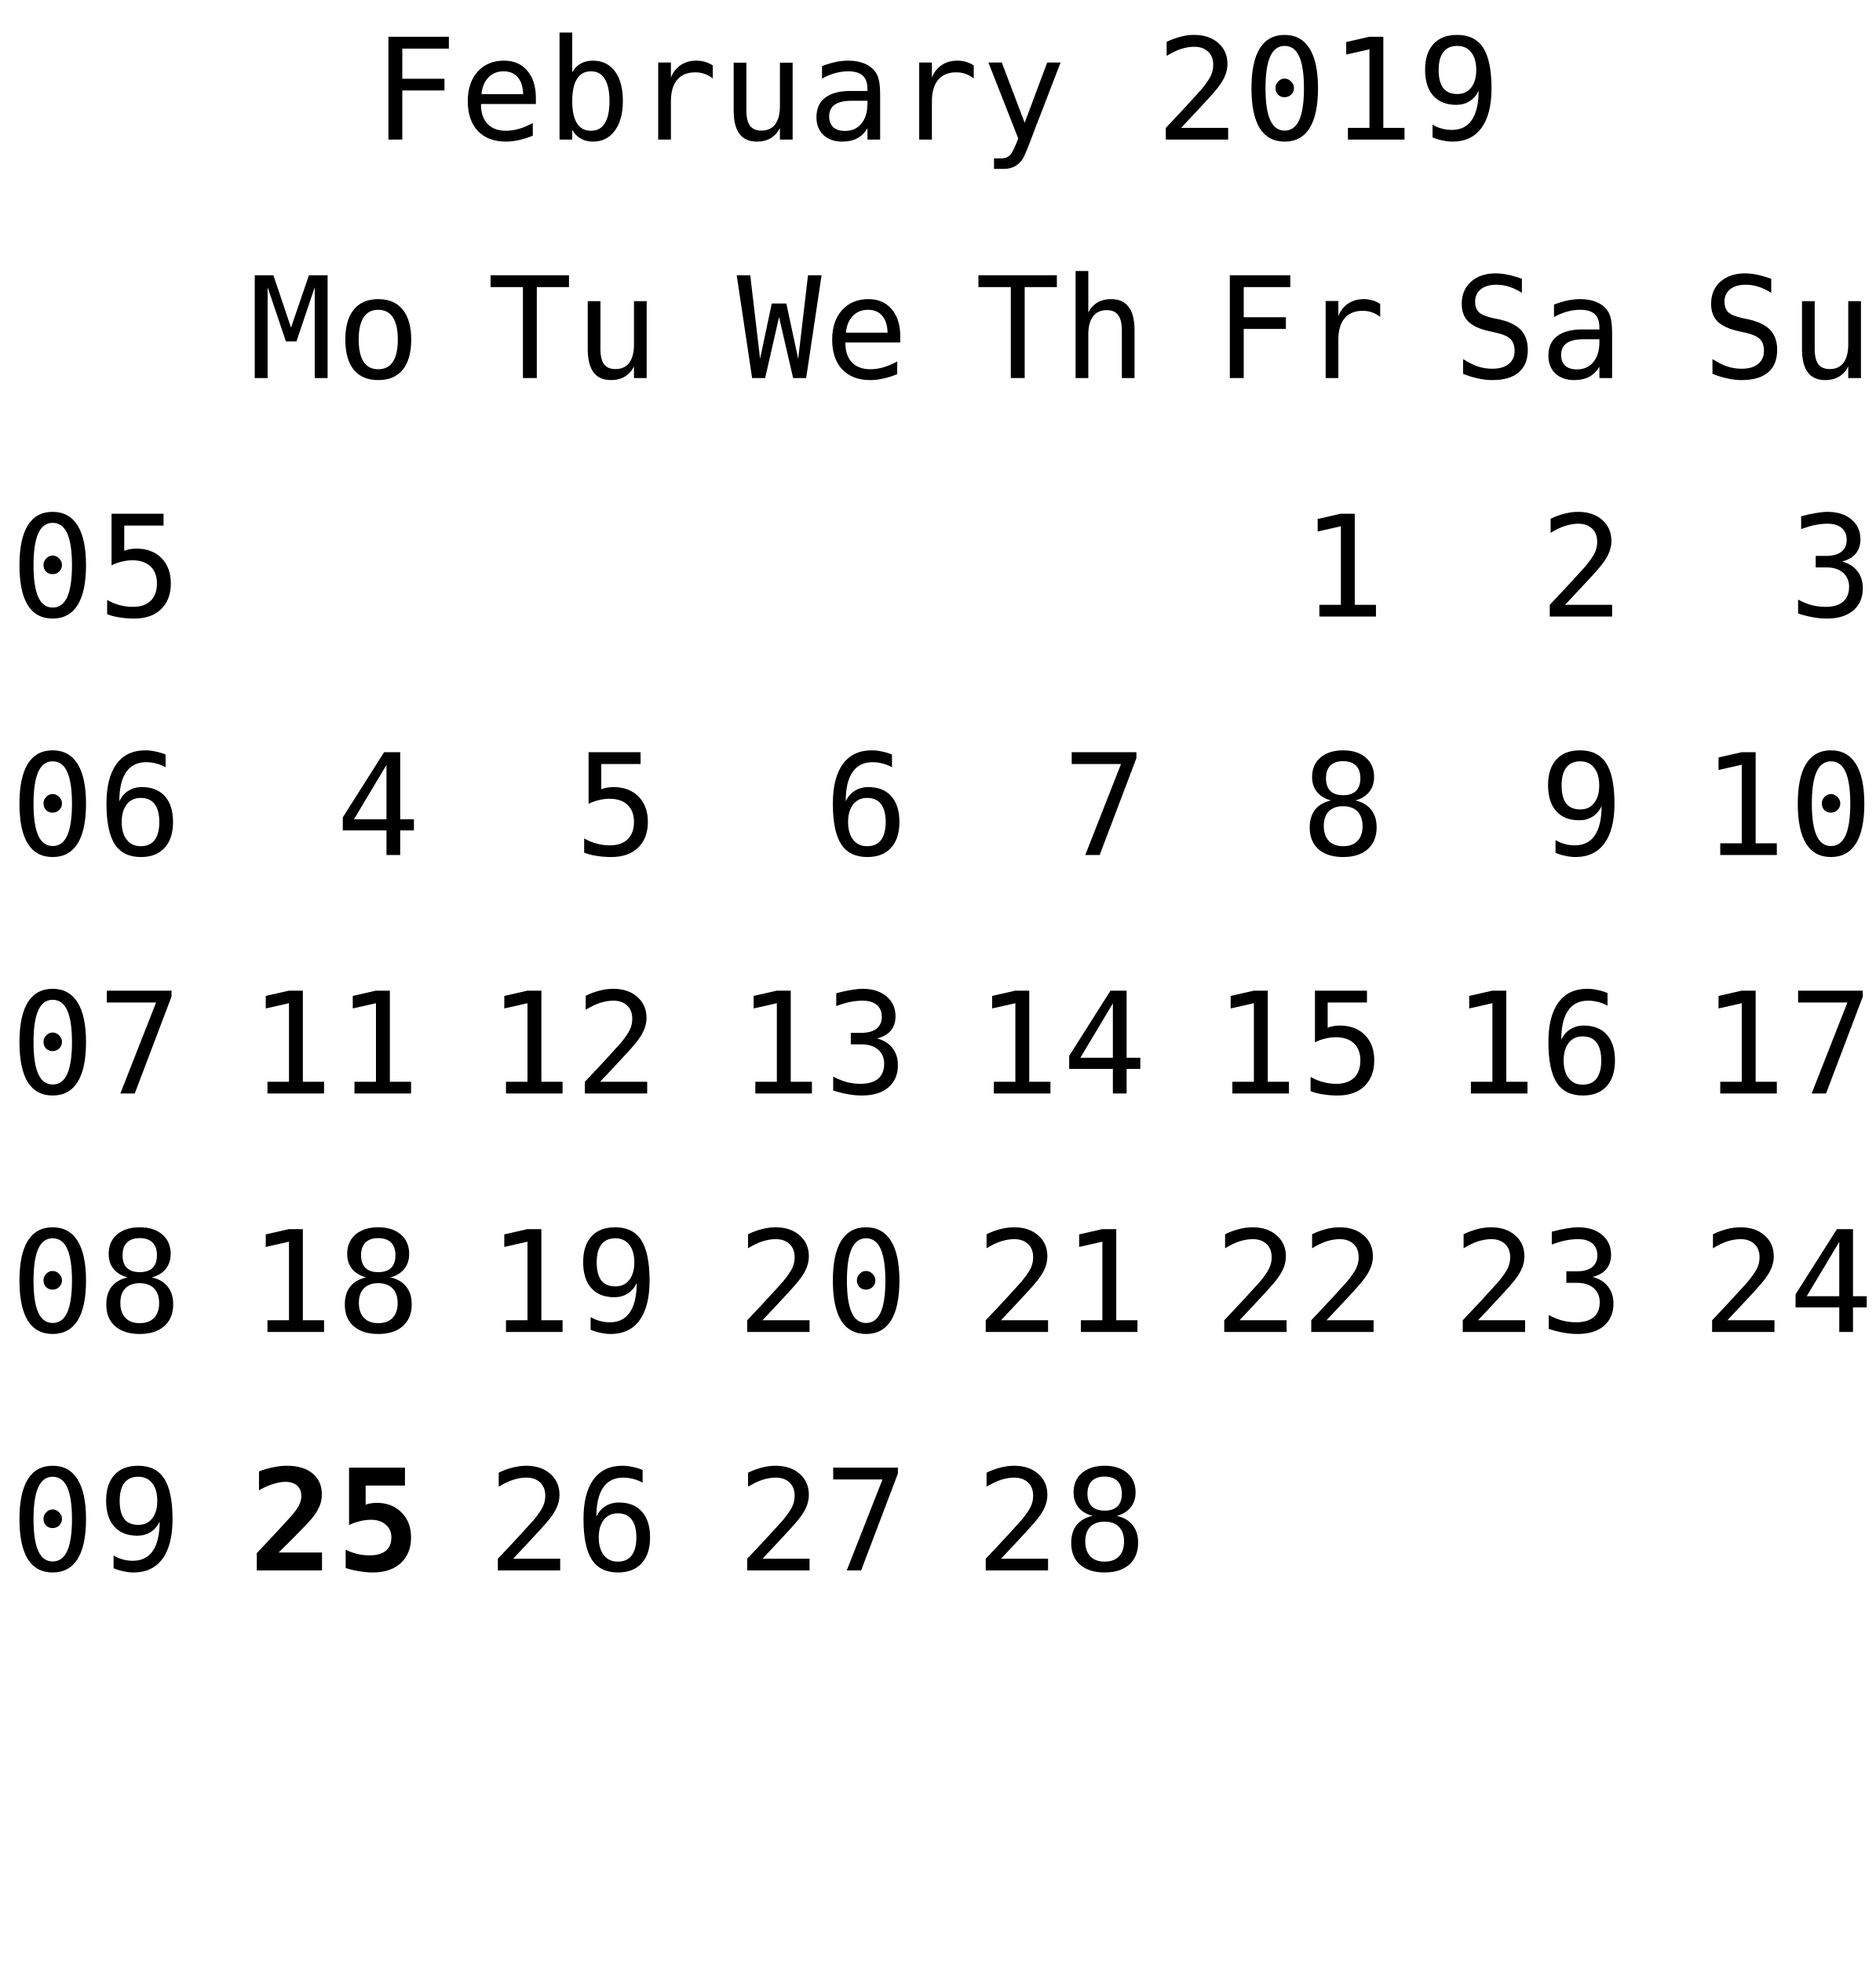
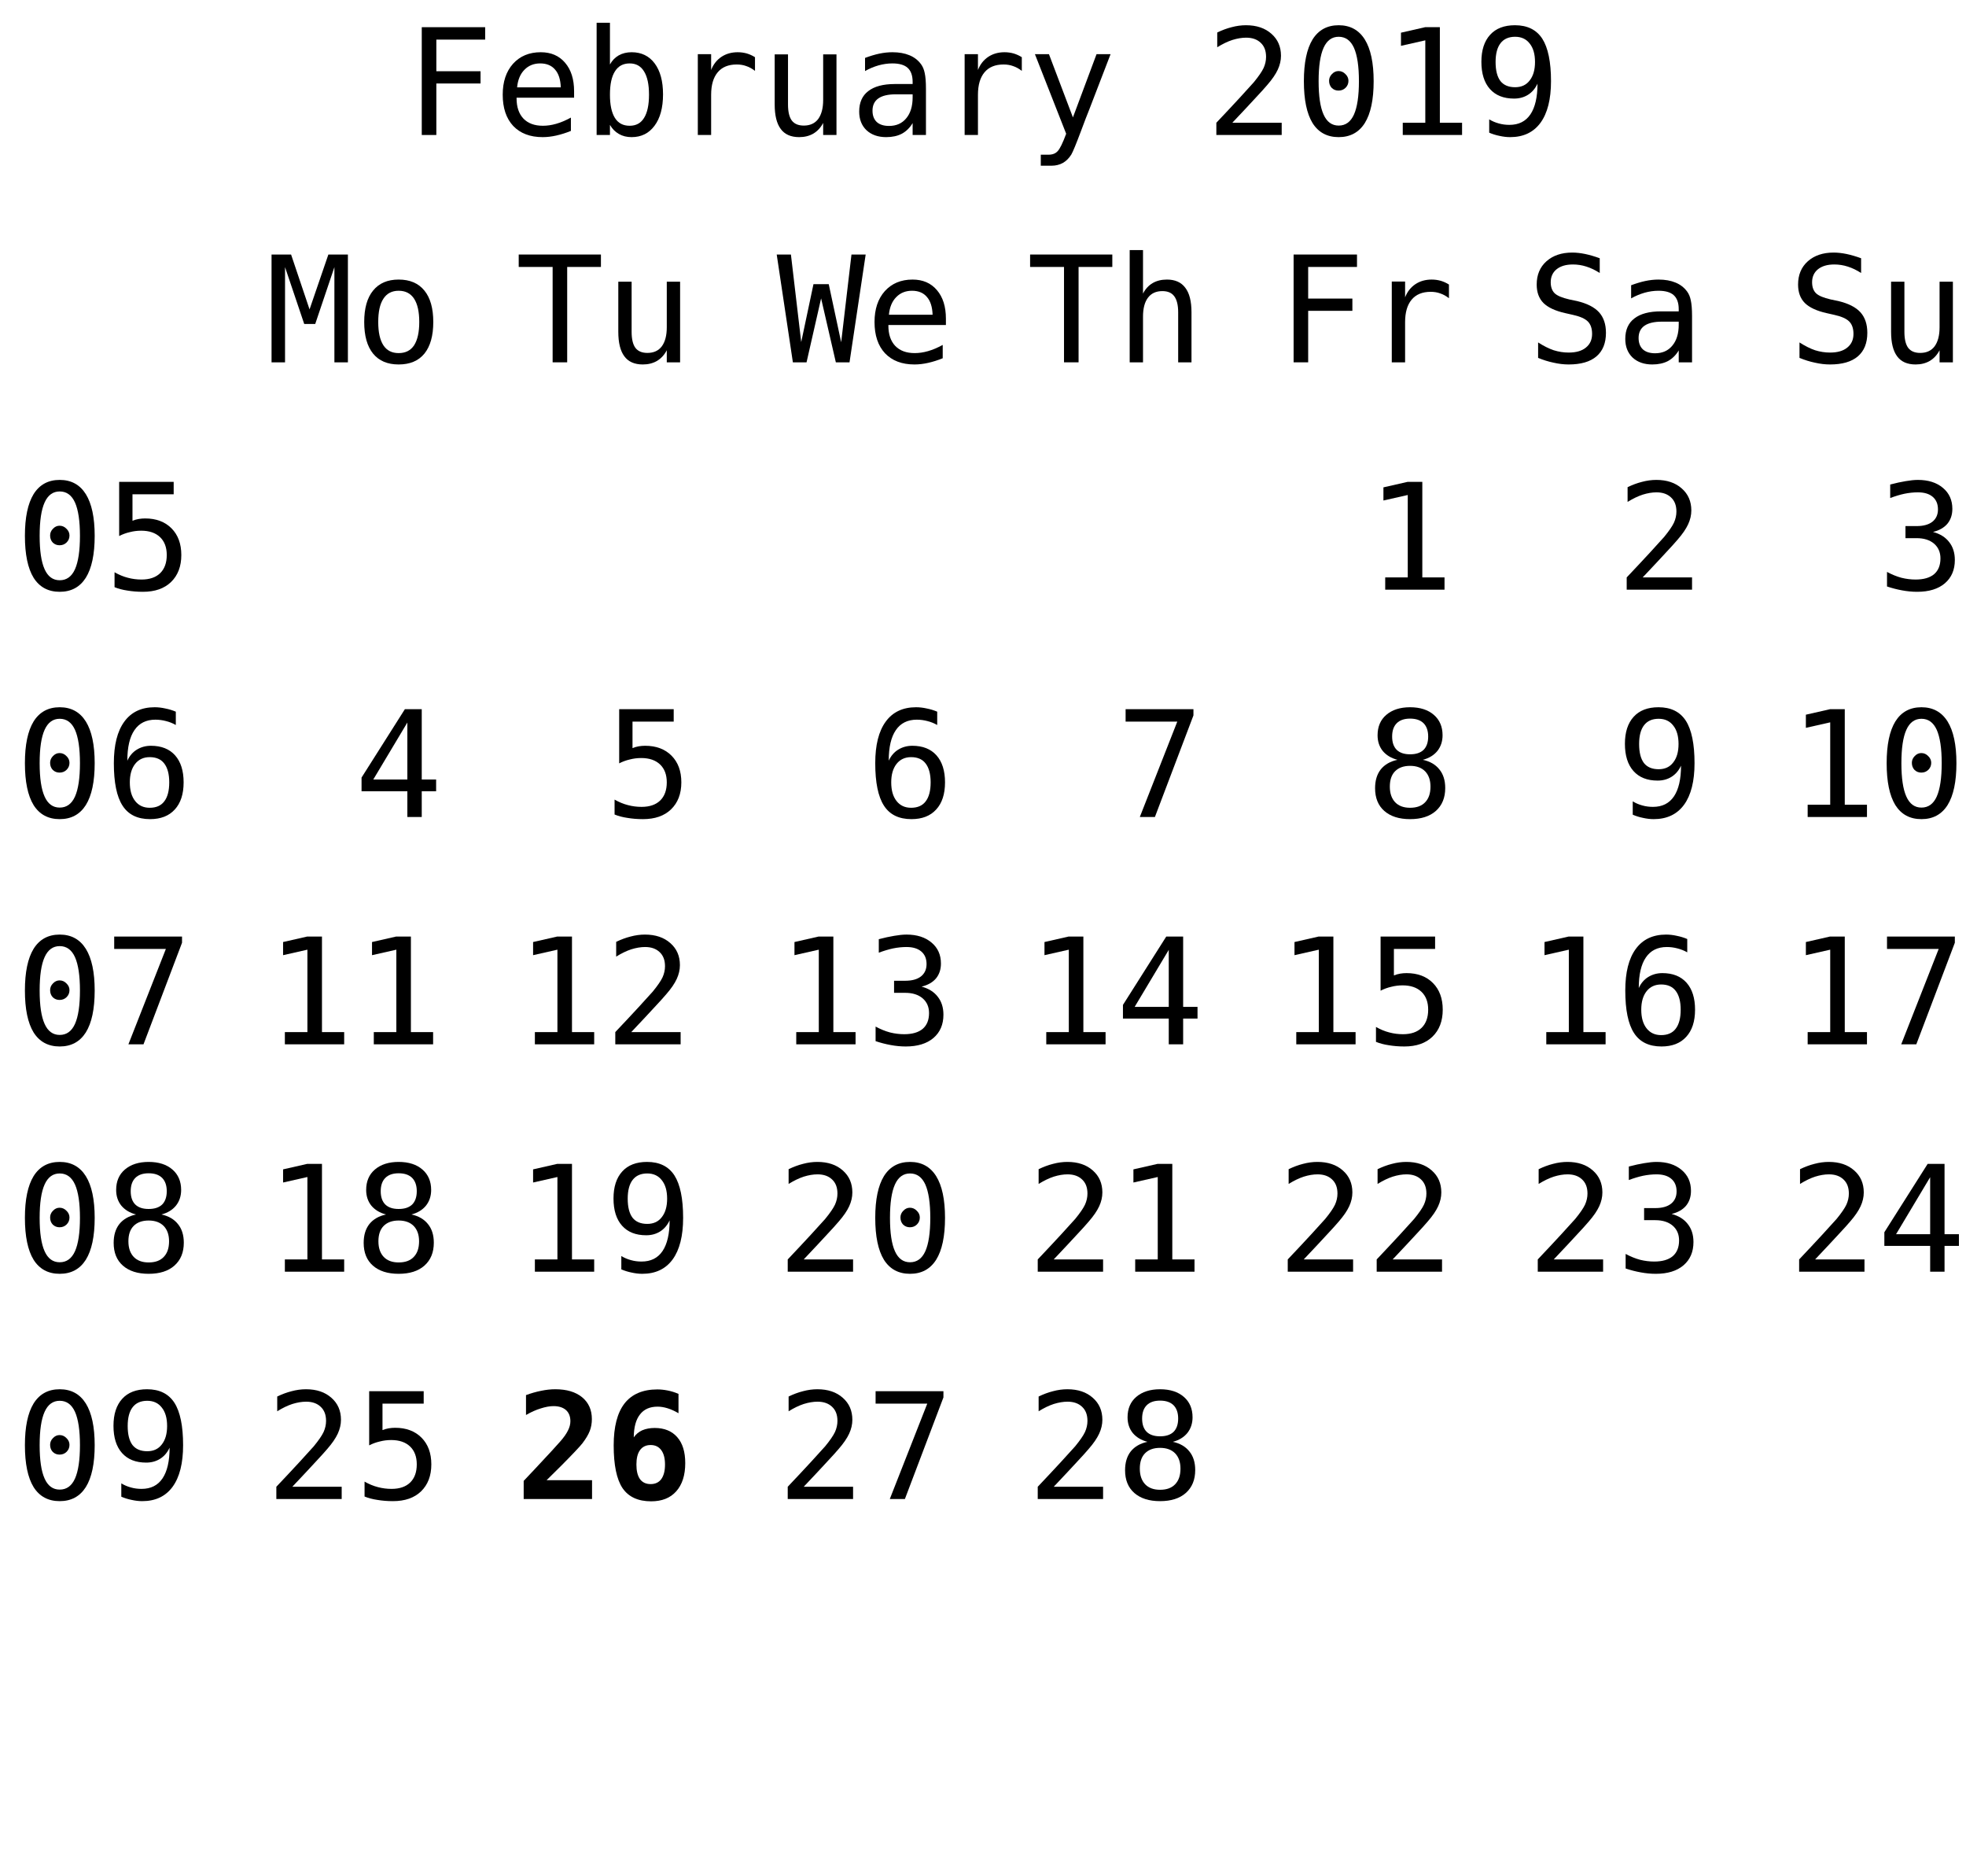
- <svg xmlns="http://www.w3.org/2000/svg" xmlns:xlink="http://www.w3.org/1999/xlink" width="173pt" height="181pt" viewBox="0 0 173 181" version="1.1">
+ <svg xmlns="http://www.w3.org/2000/svg" xmlns:xlink="http://www.w3.org/1999/xlink" width="173pt" height="165pt" viewBox="0 0 173 165" version="1.1">
  <defs>
    <g>
      <symbol overflow="visible" id="glyph0-0">
        <path style="stroke:none;" d="M 0.656 2.297 L 0.656 -9.172 L 7.156 -9.172 L 7.156 2.297 Z M 1.391 1.578 L 6.438 1.578 L 6.438 -8.438 L 1.391 -8.438 Z M 1.391 1.578 " />
      </symbol>
      <symbol overflow="visible" id="glyph0-1">
        <path style="stroke:none;" d="M 1.484 -9.484 L 7.062 -9.484 L 7.062 -8.391 L 2.766 -8.391 L 2.766 -5.609 L 6.656 -5.609 L 6.656 -4.531 L 2.766 -4.531 L 2.766 0 L 1.484 0 Z M 1.484 -9.484 " />
      </symbol>
      <symbol overflow="visible" id="glyph0-2">
        <path style="stroke:none;" d="M 7.062 -3.844 L 7.062 -3.281 L 2 -3.281 L 2 -3.234 C 2 -2.461 2.203 -1.863 2.609 -1.438 C 3.016 -1.02 3.582 -0.812 4.312 -0.812 C 4.688 -0.812 5.078 -0.867 5.484 -0.984 C 5.891 -1.098 6.32 -1.281 6.781 -1.531 L 6.781 -0.359 C 6.344 -0.18 5.914 -0.047 5.5 0.047 C 5.082 0.141 4.68 0.188 4.297 0.188 C 3.191 0.188 2.328 -0.141 1.703 -0.797 C 1.086 -1.461 0.781 -2.379 0.781 -3.547 C 0.781 -4.68 1.082 -5.586 1.688 -6.266 C 2.301 -6.941 3.113 -7.281 4.125 -7.281 C 5.031 -7.281 5.742 -6.973 6.266 -6.359 C 6.797 -5.742 7.062 -4.906 7.062 -3.844 Z M 5.891 -4.188 C 5.867 -4.875 5.703 -5.395 5.391 -5.75 C 5.086 -6.113 4.648 -6.297 4.078 -6.297 C 3.516 -6.297 3.051 -6.109 2.688 -5.734 C 2.32 -5.359 2.109 -4.844 2.047 -4.188 Z M 5.891 -4.188 " />
      </symbol>
      <symbol overflow="visible" id="glyph0-3">
        <path style="stroke:none;" d="M 5.828 -3.547 C 5.828 -4.453 5.68 -5.133 5.391 -5.594 C 5.109 -6.062 4.688 -6.297 4.125 -6.297 C 3.551 -6.297 3.117 -6.062 2.828 -5.594 C 2.535 -5.133 2.391 -4.453 2.391 -3.547 C 2.391 -2.648 2.535 -1.969 2.828 -1.5 C 3.117 -1.039 3.551 -0.812 4.125 -0.812 C 4.688 -0.812 5.109 -1.039 5.391 -1.5 C 5.68 -1.957 5.828 -2.641 5.828 -3.547 Z M 2.391 -6.203 C 2.578 -6.547 2.832 -6.812 3.156 -7 C 3.488 -7.188 3.867 -7.281 4.297 -7.281 C 5.16 -7.281 5.836 -6.953 6.328 -6.297 C 6.816 -5.641 7.062 -4.734 7.062 -3.578 C 7.062 -2.398 6.812 -1.477 6.312 -0.812 C 5.82 -0.145 5.148 0.188 4.297 0.188 C 3.867 0.188 3.492 0.094 3.172 -0.094 C 2.848 -0.281 2.586 -0.547 2.391 -0.891 L 2.391 0 L 1.219 0 L 1.219 -9.875 L 2.391 -9.875 Z M 2.391 -6.203 " />
      </symbol>
      <symbol overflow="visible" id="glyph0-4">
        <path style="stroke:none;" d="M 7.328 -5.641 C 7.078 -5.836 6.82 -5.977 6.562 -6.062 C 6.312 -6.156 6.031 -6.203 5.719 -6.203 C 4.988 -6.203 4.43 -5.973 4.047 -5.516 C 3.66 -5.055 3.469 -4.395 3.469 -3.531 L 3.469 0 L 2.297 0 L 2.297 -7.109 L 3.469 -7.109 L 3.469 -5.719 C 3.664 -6.219 3.969 -6.602 4.375 -6.875 C 4.781 -7.145 5.258 -7.281 5.812 -7.281 C 6.094 -7.281 6.359 -7.242 6.609 -7.172 C 6.859 -7.098 7.098 -6.988 7.328 -6.844 Z M 7.328 -5.641 " />
      </symbol>
      <symbol overflow="visible" id="glyph0-5">
        <path style="stroke:none;" d="M 1.234 -2.688 L 1.234 -7.094 L 2.406 -7.094 L 2.406 -2.688 C 2.406 -2.051 2.516 -1.582 2.734 -1.281 C 2.961 -0.977 3.316 -0.828 3.797 -0.828 C 4.348 -0.828 4.77 -1.02 5.062 -1.406 C 5.352 -1.801 5.5 -2.359 5.5 -3.078 L 5.5 -7.094 L 6.672 -7.094 L 6.672 0 L 5.5 0 L 5.5 -1.062 C 5.289 -0.656 5.004 -0.344 4.641 -0.125 C 4.285 0.082 3.867 0.188 3.391 0.188 C 2.66 0.188 2.117 -0.051 1.766 -0.531 C 1.41 -1.008 1.234 -1.727 1.234 -2.688 Z M 1.234 -2.688 " />
      </symbol>
      <symbol overflow="visible" id="glyph0-6">
        <path style="stroke:none;" d="M 4.453 -3.578 L 4.062 -3.578 C 3.383 -3.578 2.875 -3.457 2.531 -3.219 C 2.188 -2.977 2.016 -2.617 2.016 -2.141 C 2.016 -1.711 2.141 -1.379 2.391 -1.141 C 2.648 -0.91 3.008 -0.797 3.469 -0.797 C 4.113 -0.797 4.617 -1.02 4.984 -1.469 C 5.359 -1.914 5.547 -2.531 5.547 -3.312 L 5.547 -3.578 Z M 6.719 -4.062 L 6.719 0 L 5.547 0 L 5.547 -1.047 C 5.297 -0.629 4.977 -0.316 4.594 -0.109 C 4.219 0.086 3.758 0.188 3.219 0.188 C 2.5 0.188 1.922 -0.016 1.484 -0.422 C 1.055 -0.836 0.844 -1.383 0.844 -2.062 C 0.844 -2.852 1.109 -3.453 1.641 -3.859 C 2.172 -4.273 2.953 -4.484 3.984 -4.484 L 5.547 -4.484 L 5.547 -4.672 C 5.547 -5.234 5.398 -5.645 5.109 -5.906 C 4.828 -6.164 4.379 -6.297 3.766 -6.297 C 3.359 -6.297 2.953 -6.238 2.547 -6.125 C 2.141 -6.008 1.742 -5.844 1.359 -5.625 L 1.359 -6.781 C 1.797 -6.945 2.211 -7.07 2.609 -7.156 C 3.004 -7.238 3.391 -7.281 3.766 -7.281 C 4.348 -7.281 4.848 -7.191 5.266 -7.016 C 5.68 -6.848 6.02 -6.586 6.281 -6.234 C 6.438 -6.023 6.547 -5.766 6.609 -5.453 C 6.68 -5.141 6.719 -4.676 6.719 -4.062 Z M 6.719 -4.062 " />
      </symbol>
      <symbol overflow="visible" id="glyph0-7">
        <path style="stroke:none;" d="M 5.453 -2.281 C 5.254 -1.789 5.004 -1.141 4.703 -0.328 C 4.285 0.785 4.004 1.469 3.859 1.719 C 3.66 2.039 3.414 2.285 3.125 2.453 C 2.832 2.617 2.492 2.703 2.109 2.703 L 1.172 2.703 L 1.172 1.734 L 1.859 1.734 C 2.203 1.734 2.469 1.629 2.656 1.422 C 2.852 1.223 3.102 0.711 3.406 -0.109 L 0.656 -7.109 L 1.891 -7.109 L 4 -1.547 L 6.078 -7.109 L 7.312 -7.109 Z M 5.453 -2.281 " />
      </symbol>
      <symbol overflow="visible" id="glyph0-8">
        <path style="stroke:none;" d="" />
      </symbol>
      <symbol overflow="visible" id="glyph0-9">
        <path style="stroke:none;" d="M 2.375 -1.078 L 6.719 -1.078 L 6.719 0 L 0.969 0 L 0.969 -1.078 C 1.758 -1.91 2.445 -2.645 3.031 -3.281 C 3.625 -3.926 4.035 -4.379 4.266 -4.641 C 4.691 -5.16 4.977 -5.578 5.125 -5.891 C 5.27 -6.211 5.344 -6.539 5.344 -6.875 C 5.344 -7.406 5.188 -7.816 4.875 -8.109 C 4.562 -8.41 4.133 -8.562 3.594 -8.562 C 3.207 -8.562 2.801 -8.492 2.375 -8.359 C 1.957 -8.223 1.516 -8.008 1.047 -7.719 L 1.047 -9.016 C 1.473 -9.223 1.895 -9.379 2.312 -9.484 C 2.738 -9.598 3.16 -9.656 3.578 -9.656 C 4.504 -9.656 5.25 -9.406 5.812 -8.906 C 6.375 -8.414 6.656 -7.77 6.656 -6.969 C 6.656 -6.562 6.562 -6.156 6.375 -5.75 C 6.188 -5.344 5.879 -4.895 5.453 -4.406 C 5.223 -4.133 4.879 -3.754 4.422 -3.266 C 3.973 -2.773 3.289 -2.047 2.375 -1.078 Z M 2.375 -1.078 " />
      </symbol>
      <symbol overflow="visible" id="glyph0-10">
        <path style="stroke:none;" d="M 3.062 -4.766 C 3.062 -4.992 3.145 -5.191 3.312 -5.359 C 3.477 -5.535 3.672 -5.625 3.891 -5.625 C 4.129 -5.625 4.332 -5.535 4.5 -5.359 C 4.676 -5.191 4.766 -4.992 4.766 -4.766 C 4.766 -4.523 4.68 -4.32 4.516 -4.156 C 4.348 -3.988 4.141 -3.906 3.891 -3.906 C 3.66 -3.906 3.461 -3.984 3.297 -4.141 C 3.141 -4.305 3.062 -4.516 3.062 -4.766 Z M 3.906 -8.641 C 3.312 -8.641 2.867 -8.316 2.578 -7.672 C 2.285 -7.023 2.141 -6.047 2.141 -4.734 C 2.141 -3.422 2.285 -2.441 2.578 -1.797 C 2.867 -1.148 3.312 -0.828 3.906 -0.828 C 4.508 -0.828 4.957 -1.148 5.25 -1.797 C 5.539 -2.441 5.688 -3.422 5.688 -4.734 C 5.688 -6.047 5.539 -7.023 5.25 -7.672 C 4.957 -8.316 4.508 -8.641 3.906 -8.641 Z M 3.906 -9.656 C 4.914 -9.656 5.68 -9.238 6.203 -8.406 C 6.723 -7.57 6.984 -6.348 6.984 -4.734 C 6.984 -3.109 6.723 -1.879 6.203 -1.047 C 5.68 -0.223 4.914 0.188 3.906 0.188 C 2.895 0.188 2.129 -0.223 1.609 -1.047 C 1.098 -1.879 0.844 -3.109 0.844 -4.734 C 0.844 -6.348 1.098 -7.57 1.609 -8.406 C 2.129 -9.238 2.895 -9.656 3.906 -9.656 Z M 3.906 -9.656 " />
      </symbol>
      <symbol overflow="visible" id="glyph0-11">
        <path style="stroke:none;" d="M 1.719 -1.078 L 3.703 -1.078 L 3.703 -8.328 L 1.562 -7.844 L 1.562 -9 L 3.688 -9.484 L 4.984 -9.484 L 4.984 -1.078 L 6.938 -1.078 L 6.938 0 L 1.719 0 Z M 1.719 -1.078 " />
      </symbol>
      <symbol overflow="visible" id="glyph0-12">
        <path style="stroke:none;" d="M 3.781 -4.203 C 4.332 -4.203 4.758 -4.398 5.062 -4.797 C 5.375 -5.191 5.531 -5.734 5.531 -6.422 C 5.531 -7.117 5.375 -7.66 5.062 -8.047 C 4.758 -8.441 4.332 -8.641 3.781 -8.641 C 3.219 -8.641 2.789 -8.453 2.5 -8.078 C 2.207 -7.703 2.062 -7.148 2.062 -6.422 C 2.062 -5.68 2.203 -5.125 2.484 -4.75 C 2.773 -4.383 3.207 -4.203 3.781 -4.203 Z M 1.5 -0.203 L 1.5 -1.375 C 1.758 -1.219 2.039 -1.098 2.344 -1.016 C 2.645 -0.93 2.957 -0.891 3.281 -0.891 C 4.094 -0.891 4.707 -1.195 5.125 -1.812 C 5.539 -2.426 5.75 -3.328 5.75 -4.516 C 5.551 -4.086 5.27 -3.758 4.906 -3.531 C 4.551 -3.312 4.145 -3.203 3.688 -3.203 C 2.77 -3.203 2.062 -3.484 1.562 -4.047 C 1.062 -4.609 0.812 -5.406 0.812 -6.438 C 0.812 -7.457 1.066 -8.25 1.578 -8.812 C 2.086 -9.375 2.816 -9.656 3.766 -9.656 C 4.859 -9.656 5.66 -9.258 6.172 -8.469 C 6.68 -7.676 6.938 -6.43 6.938 -4.734 C 6.938 -3.141 6.629 -1.922 6.016 -1.078 C 5.398 -0.234 4.508 0.188 3.344 0.188 C 3.031 0.188 2.719 0.148 2.406 0.078 C 2.094 0.016 1.789 -0.078 1.5 -0.203 Z M 1.5 -0.203 " />
      </symbol>
      <symbol overflow="visible" id="glyph0-13">
        <path style="stroke:none;" d="M 1.312 -9.484 L 6.109 -9.484 L 6.109 -8.391 L 2.484 -8.391 L 2.484 -6.062 C 2.66 -6.133 2.844 -6.188 3.031 -6.219 C 3.219 -6.25 3.406 -6.266 3.594 -6.266 C 4.57 -6.266 5.348 -5.973 5.922 -5.391 C 6.492 -4.816 6.781 -4.035 6.781 -3.047 C 6.781 -2.047 6.477 -1.254 5.875 -0.672 C 5.281 -0.098 4.457 0.188 3.406 0.188 C 2.906 0.188 2.445 0.148 2.031 0.078 C 1.613 0.016 1.238 -0.082 0.906 -0.219 L 0.906 -1.531 C 1.289 -1.312 1.68 -1.148 2.078 -1.047 C 2.473 -0.941 2.875 -0.891 3.281 -0.891 C 3.988 -0.891 4.535 -1.078 4.922 -1.453 C 5.305 -1.828 5.5 -2.359 5.5 -3.047 C 5.5 -3.723 5.301 -4.25 4.906 -4.625 C 4.508 -5 3.957 -5.188 3.25 -5.188 C 2.906 -5.188 2.57 -5.145 2.25 -5.062 C 1.926 -4.988 1.613 -4.875 1.312 -4.719 Z M 1.312 -9.484 " />
      </symbol>
      <symbol overflow="visible" id="glyph0-14">
        <path style="stroke:none;" d="M 6.422 -9.156 L 6.422 -7.859 C 6.035 -8.109 5.645 -8.297 5.25 -8.422 C 4.863 -8.547 4.469 -8.609 4.062 -8.609 C 3.457 -8.609 2.977 -8.469 2.625 -8.188 C 2.281 -7.906 2.109 -7.523 2.109 -7.047 C 2.109 -6.629 2.223 -6.305 2.453 -6.078 C 2.68 -5.859 3.113 -5.676 3.75 -5.531 L 4.422 -5.391 C 5.305 -5.18 5.953 -4.852 6.359 -4.406 C 6.766 -3.957 6.969 -3.352 6.969 -2.594 C 6.969 -1.688 6.688 -0.992 6.125 -0.516 C 5.57 -0.047 4.758 0.188 3.688 0.188 C 3.25 0.188 2.805 0.133 2.359 0.031 C 1.91 -0.062 1.457 -0.203 1 -0.391 L 1 -1.75 C 1.488 -1.438 1.945 -1.207 2.375 -1.062 C 2.812 -0.926 3.25 -0.859 3.688 -0.859 C 4.344 -0.859 4.848 -1.004 5.203 -1.297 C 5.566 -1.586 5.75 -1.988 5.75 -2.5 C 5.75 -2.977 5.625 -3.344 5.375 -3.594 C 5.125 -3.844 4.691 -4.035 4.078 -4.172 L 3.391 -4.328 C 2.516 -4.523 1.875 -4.82 1.469 -5.219 C 1.07 -5.625 0.875 -6.164 0.875 -6.844 C 0.875 -7.695 1.16 -8.379 1.734 -8.891 C 2.305 -9.398 3.062 -9.656 4 -9.656 C 4.363 -9.656 4.742 -9.613 5.141 -9.531 C 5.547 -9.445 5.973 -9.32 6.422 -9.156 Z M 6.422 -9.156 " />
      </symbol>
      <symbol overflow="visible" id="glyph0-15">
        <path style="stroke:none;" d="M 4.922 -5.078 C 5.547 -4.91 6.02 -4.613 6.344 -4.188 C 6.676 -3.77 6.844 -3.242 6.844 -2.609 C 6.844 -1.742 6.551 -1.062 5.969 -0.562 C 5.383 -0.062 4.57 0.188 3.531 0.188 C 3.094 0.188 2.648 0.145 2.203 0.062 C 1.754 -0.02 1.312 -0.133 0.875 -0.281 L 0.875 -1.562 C 1.301 -1.332 1.723 -1.16 2.141 -1.047 C 2.566 -0.941 2.984 -0.891 3.391 -0.891 C 4.098 -0.891 4.641 -1.047 5.016 -1.359 C 5.391 -1.68 5.578 -2.145 5.578 -2.75 C 5.578 -3.289 5.391 -3.723 5.016 -4.047 C 4.641 -4.367 4.129 -4.531 3.484 -4.531 L 2.5 -4.531 L 2.5 -5.594 L 3.484 -5.594 C 4.078 -5.594 4.535 -5.719 4.859 -5.969 C 5.191 -6.227 5.359 -6.594 5.359 -7.062 C 5.359 -7.539 5.203 -7.91 4.891 -8.172 C 4.586 -8.43 4.156 -8.562 3.594 -8.562 C 3.207 -8.562 2.812 -8.52 2.406 -8.438 C 2.008 -8.352 1.594 -8.227 1.156 -8.062 L 1.156 -9.25 C 1.664 -9.383 2.117 -9.484 2.516 -9.547 C 2.922 -9.617 3.281 -9.656 3.594 -9.656 C 4.508 -9.656 5.242 -9.422 5.797 -8.953 C 6.348 -8.492 6.625 -7.879 6.625 -7.109 C 6.625 -6.586 6.477 -6.148 6.188 -5.797 C 5.895 -5.453 5.473 -5.211 4.922 -5.078 Z M 4.922 -5.078 " />
      </symbol>
      <symbol overflow="visible" id="glyph0-16">
        <path style="stroke:none;" d="M 6.297 -9.266 L 6.297 -8.094 C 6.023 -8.25 5.738 -8.363 5.438 -8.438 C 5.133 -8.52 4.82 -8.562 4.5 -8.562 C 3.688 -8.562 3.07 -8.254 2.656 -7.641 C 2.238 -7.035 2.031 -6.141 2.031 -4.953 C 2.227 -5.379 2.504 -5.703 2.859 -5.922 C 3.223 -6.148 3.641 -6.266 4.109 -6.266 C 5.023 -6.266 5.734 -5.984 6.234 -5.422 C 6.734 -4.859 6.984 -4.066 6.984 -3.047 C 6.984 -2.016 6.723 -1.219 6.203 -0.656 C 5.691 -0.094 4.969 0.188 4.031 0.188 C 2.926 0.188 2.117 -0.207 1.609 -1 C 1.098 -1.789 0.844 -3.035 0.844 -4.734 C 0.844 -6.328 1.148 -7.547 1.766 -8.391 C 2.379 -9.234 3.27 -9.656 4.438 -9.656 C 4.75 -9.656 5.062 -9.617 5.375 -9.547 C 5.695 -9.484 6.004 -9.391 6.297 -9.266 Z M 4 -5.266 C 3.457 -5.266 3.031 -5.066 2.719 -4.672 C 2.406 -4.273 2.25 -3.734 2.25 -3.047 C 2.25 -2.348 2.406 -1.801 2.719 -1.406 C 3.031 -1.008 3.457 -0.812 4 -0.812 C 4.57 -0.812 5 -1 5.281 -1.375 C 5.57 -1.75 5.719 -2.305 5.719 -3.047 C 5.719 -3.773 5.57 -4.328 5.281 -4.703 C 5 -5.078 4.57 -5.266 4 -5.266 Z M 4 -5.266 " />
      </symbol>
      <symbol overflow="visible" id="glyph0-17">
        <path style="stroke:none;" d="M 0.547 -9.484 L 2.266 -9.484 L 3.891 -4.656 L 5.547 -9.484 L 7.266 -9.484 L 7.266 0 L 6.078 0 L 6.078 -8.375 L 4.391 -3.375 L 3.422 -3.375 L 1.734 -8.375 L 1.734 0 L 0.547 0 Z M 0.547 -9.484 " />
      </symbol>
      <symbol overflow="visible" id="glyph0-18">
        <path style="stroke:none;" d="M 3.906 -6.297 C 3.312 -6.297 2.863 -6.062 2.562 -5.594 C 2.258 -5.133 2.109 -4.453 2.109 -3.547 C 2.109 -2.648 2.258 -1.969 2.562 -1.5 C 2.863 -1.039 3.312 -0.812 3.906 -0.812 C 4.508 -0.812 4.961 -1.039 5.266 -1.5 C 5.566 -1.969 5.719 -2.648 5.719 -3.547 C 5.719 -4.453 5.566 -5.133 5.266 -5.594 C 4.961 -6.062 4.508 -6.297 3.906 -6.297 Z M 3.906 -7.281 C 4.895 -7.281 5.648 -6.957 6.172 -6.312 C 6.691 -5.676 6.953 -4.754 6.953 -3.547 C 6.953 -2.336 6.691 -1.41 6.172 -0.766 C 5.648 -0.129 4.895 0.188 3.906 0.188 C 2.926 0.188 2.176 -0.129 1.656 -0.766 C 1.133 -1.41 0.875 -2.336 0.875 -3.547 C 0.875 -4.754 1.133 -5.676 1.656 -6.312 C 2.176 -6.957 2.926 -7.281 3.906 -7.281 Z M 3.906 -7.281 " />
      </symbol>
      <symbol overflow="visible" id="glyph0-19">
        <path style="stroke:none;" d="M 4.672 -8.312 L 1.672 -3.297 L 4.672 -3.297 Z M 4.453 -9.484 L 5.938 -9.484 L 5.938 -3.297 L 7.203 -3.297 L 7.203 -2.266 L 5.938 -2.266 L 5.938 0 L 4.672 0 L 4.672 -2.266 L 0.641 -2.266 L 0.641 -3.469 Z M 4.453 -9.484 " />
      </symbol>
      <symbol overflow="visible" id="glyph0-20">
        <path style="stroke:none;" d="M 0.297 -9.484 L 7.531 -9.484 L 7.531 -8.391 L 4.562 -8.391 L 4.562 0 L 3.281 0 L 3.281 -8.391 L 0.297 -8.391 Z M 0.297 -9.484 " />
      </symbol>
      <symbol overflow="visible" id="glyph0-21">
        <path style="stroke:none;" d="M 0 -9.484 L 1.25 -9.484 L 2.156 -1.781 L 3.234 -6.875 L 4.578 -6.875 L 5.672 -1.766 L 6.578 -9.484 L 7.828 -9.484 L 6.406 0 L 5.203 0 L 3.906 -5.625 L 2.625 0 L 1.422 0 Z M 0 -9.484 " />
      </symbol>
      <symbol overflow="visible" id="glyph0-22">
        <path style="stroke:none;" d="M 6.672 -4.406 L 6.672 0 L 5.5 0 L 5.5 -4.406 C 5.5 -5.039 5.383 -5.508 5.156 -5.812 C 4.938 -6.113 4.586 -6.266 4.109 -6.266 C 3.555 -6.266 3.133 -6.07 2.844 -5.688 C 2.551 -5.301 2.406 -4.742 2.406 -4.016 L 2.406 0 L 1.234 0 L 1.234 -9.875 L 2.406 -9.875 L 2.406 -6.047 C 2.613 -6.453 2.895 -6.758 3.25 -6.969 C 3.602 -7.176 4.023 -7.281 4.516 -7.281 C 5.234 -7.281 5.77 -7.039 6.125 -6.562 C 6.488 -6.094 6.672 -5.375 6.672 -4.406 Z M 6.672 -4.406 " />
      </symbol>
      <symbol overflow="visible" id="glyph0-23">
        <path style="stroke:none;" d="M 0.875 -9.484 L 6.844 -9.484 L 6.844 -8.938 L 3.453 0 L 2.125 0 L 5.422 -8.391 L 0.875 -8.391 Z M 0.875 -9.484 " />
      </symbol>
      <symbol overflow="visible" id="glyph0-24">
        <path style="stroke:none;" d="M 3.906 -4.5 C 3.332 -4.5 2.891 -4.336 2.578 -4.016 C 2.273 -3.703 2.125 -3.254 2.125 -2.672 C 2.125 -2.086 2.281 -1.629 2.594 -1.297 C 2.906 -0.973 3.344 -0.812 3.906 -0.812 C 4.488 -0.812 4.93 -0.973 5.234 -1.297 C 5.547 -1.617 5.703 -2.078 5.703 -2.672 C 5.703 -3.242 5.547 -3.691 5.234 -4.016 C 4.922 -4.336 4.477 -4.5 3.906 -4.5 Z M 2.797 -5.031 C 2.242 -5.176 1.812 -5.438 1.5 -5.812 C 1.195 -6.195 1.047 -6.656 1.047 -7.188 C 1.047 -7.945 1.301 -8.547 1.812 -8.984 C 2.332 -9.43 3.031 -9.656 3.906 -9.656 C 4.789 -9.656 5.488 -9.43 6 -8.984 C 6.508 -8.547 6.766 -7.945 6.766 -7.188 C 6.766 -6.656 6.613 -6.195 6.312 -5.812 C 6.008 -5.438 5.582 -5.176 5.031 -5.031 C 5.664 -4.895 6.148 -4.613 6.484 -4.188 C 6.828 -3.77 7 -3.223 7 -2.547 C 7 -1.691 6.723 -1.02 6.172 -0.531 C 5.629 -0.051 4.875 0.188 3.906 0.188 C 2.945 0.188 2.191 -0.051 1.641 -0.531 C 1.098 -1.008 0.828 -1.676 0.828 -2.531 C 0.828 -3.207 0.992 -3.758 1.328 -4.188 C 1.672 -4.613 2.16 -4.895 2.797 -5.031 Z M 2.328 -7.078 C 2.328 -6.566 2.461 -6.176 2.734 -5.906 C 3.004 -5.645 3.395 -5.516 3.906 -5.516 C 4.426 -5.516 4.82 -5.645 5.094 -5.906 C 5.363 -6.176 5.5 -6.566 5.5 -7.078 C 5.5 -7.586 5.363 -7.977 5.094 -8.25 C 4.82 -8.52 4.426 -8.656 3.906 -8.656 C 3.395 -8.656 3.004 -8.52 2.734 -8.25 C 2.461 -7.977 2.328 -7.586 2.328 -7.078 Z M 2.328 -7.078 " />
      </symbol>
      <symbol overflow="visible" id="glyph1-0">
        <path style="stroke:none;" d="M 0.656 2.297 L 0.656 -9.172 L 7.156 -9.172 L 7.156 2.297 Z M 1.391 1.578 L 6.438 1.578 L 6.438 -8.438 L 1.391 -8.438 Z M 1.391 1.578 " />
      </symbol>
      <symbol overflow="visible" id="glyph1-1">
        <path style="stroke:none;" d="M 2.75 -1.656 L 6.75 -1.656 L 6.75 0 L 0.734 0 L 0.734 -1.594 L 1.75 -2.672 C 2.957 -3.961 3.688 -4.754 3.938 -5.047 C 4.258 -5.41 4.488 -5.734 4.625 -6.016 C 4.77 -6.297 4.844 -6.57 4.844 -6.844 C 4.844 -7.27 4.711 -7.598 4.453 -7.828 C 4.191 -8.055 3.828 -8.172 3.359 -8.172 C 3.023 -8.172 2.648 -8.102 2.234 -7.969 C 1.816 -7.844 1.383 -7.648 0.938 -7.391 L 0.938 -9.141 C 1.383 -9.305 1.82 -9.43 2.25 -9.516 C 2.688 -9.609 3.109 -9.656 3.516 -9.656 C 4.516 -9.656 5.301 -9.422 5.875 -8.953 C 6.445 -8.484 6.734 -7.844 6.734 -7.031 C 6.734 -6.656 6.672 -6.305 6.547 -5.984 C 6.422 -5.66 6.207 -5.301 5.906 -4.906 C 5.676 -4.613 5.062 -3.961 4.062 -2.953 C 3.508 -2.41 3.07 -1.977 2.75 -1.656 Z M 2.75 -1.656 " />
      </symbol>
      <symbol overflow="visible" id="glyph1-2">
-         <path style="stroke:none;" d="M 1.219 -9.484 L 6.375 -9.484 L 6.375 -7.828 L 2.75 -7.828 L 2.75 -6.062 C 2.895 -6.125 3.051 -6.164 3.219 -6.188 C 3.395 -6.219 3.582 -6.234 3.781 -6.234 C 4.719 -6.234 5.477 -5.938 6.062 -5.344 C 6.645 -4.758 6.938 -3.992 6.938 -3.047 C 6.938 -2.047 6.617 -1.254 5.984 -0.672 C 5.359 -0.098 4.5 0.188 3.406 0.188 C 3 0.188 2.586 0.148 2.172 0.078 C 1.766 0.016 1.344 -0.082 0.906 -0.219 L 0.906 -1.906 C 1.258 -1.738 1.617 -1.609 1.984 -1.516 C 2.359 -1.43 2.734 -1.391 3.109 -1.391 C 3.766 -1.391 4.266 -1.531 4.609 -1.812 C 4.953 -2.094 5.125 -2.504 5.125 -3.047 C 5.125 -3.535 4.953 -3.926 4.609 -4.219 C 4.266 -4.52 3.812 -4.672 3.25 -4.672 C 2.914 -4.672 2.578 -4.629 2.234 -4.547 C 1.898 -4.473 1.562 -4.352 1.219 -4.188 Z M 1.219 -9.484 " />
+         <path style="stroke:none;" d="M 4.078 -4.75 C 3.672 -4.75 3.359 -4.598 3.141 -4.297 C 2.93 -4.004 2.828 -3.582 2.828 -3.031 C 2.828 -2.477 2.93 -2.051 3.141 -1.75 C 3.359 -1.457 3.672 -1.312 4.078 -1.312 C 4.484 -1.312 4.797 -1.457 5.016 -1.75 C 5.234 -2.051 5.344 -2.477 5.344 -3.031 C 5.344 -3.582 5.234 -4.004 5.016 -4.297 C 4.797 -4.598 4.484 -4.75 4.078 -4.75 Z M 6.531 -9.25 L 6.531 -7.547 C 6.195 -7.742 5.875 -7.891 5.562 -7.984 C 5.258 -8.078 4.969 -8.125 4.688 -8.125 C 4.008 -8.125 3.492 -7.895 3.141 -7.438 C 2.785 -6.988 2.602 -6.316 2.594 -5.422 C 2.789 -5.703 3.039 -5.91 3.344 -6.047 C 3.656 -6.18 4.02 -6.25 4.438 -6.25 C 5.289 -6.25 5.953 -5.977 6.422 -5.438 C 6.891 -4.906 7.125 -4.145 7.125 -3.156 C 7.125 -2.094 6.859 -1.266 6.328 -0.672 C 5.805 -0.086 5.07 0.203 4.125 0.203 C 2.977 0.203 2.141 -0.18 1.609 -0.953 C 1.086 -1.734 0.828 -2.988 0.828 -4.719 C 0.828 -6.352 1.145 -7.582 1.781 -8.406 C 2.426 -9.227 3.391 -9.641 4.672 -9.641 C 4.961 -9.641 5.266 -9.609 5.578 -9.547 C 5.898 -9.484 6.219 -9.383 6.531 -9.25 Z M 6.531 -9.25 " />
      </symbol>
    </g>
  </defs>
  <g id="surface2">
    <g style="fill:rgb(0%,0%,0%);fill-opacity:1;">
-       <use xlink:href="#glyph0-1" x="34.341" y="12.876" />
-       <use xlink:href="#glyph0-2" x="42.365" y="12.876" />
-       <use xlink:href="#glyph0-3" x="50.39" y="12.876" />
-       <use xlink:href="#glyph0-4" x="58.414" y="12.876" />
-       <use xlink:href="#glyph0-5" x="66.438" y="12.876" />
-       <use xlink:href="#glyph0-6" x="74.463" y="12.876" />
-       <use xlink:href="#glyph0-4" x="82.487" y="12.876" />
-       <use xlink:href="#glyph0-7" x="90.512" y="12.876" />
-       <use xlink:href="#glyph0-8" x="98.536" y="12.876" />
-       <use xlink:href="#glyph0-9" x="106.561" y="12.876" />
-       <use xlink:href="#glyph0-10" x="114.585" y="12.876" />
-       <use xlink:href="#glyph0-11" x="122.609" y="12.876" />
-       <use xlink:href="#glyph0-12" x="130.634" y="12.876" />
-     </g>
-     <g style="fill:rgb(0%,0%,0%);fill-opacity:1;">
-       <use xlink:href="#glyph0-10" x="0.951" y="56.876" />
-       <use xlink:href="#glyph0-13" x="8.976" y="56.876" />
-     </g>
-     <g style="fill:rgb(0%,0%,0%);fill-opacity:1;">
-       <use xlink:href="#glyph0-1" x="111.951" y="34.876" />
-       <use xlink:href="#glyph0-4" x="119.976" y="34.876" />
-     </g>
-     <g style="fill:rgb(0%,0%,0%);fill-opacity:1;">
-       <use xlink:href="#glyph0-8" x="111.951" y="56.876" />
-       <use xlink:href="#glyph0-11" x="119.976" y="56.876" />
-     </g>
-     <g style="fill:rgb(0%,0%,0%);fill-opacity:1;">
-       <use xlink:href="#glyph0-14" x="133.951" y="34.876" />
-       <use xlink:href="#glyph0-6" x="141.976" y="34.876" />
-     </g>
-     <g style="fill:rgb(0%,0%,0%);fill-opacity:1;">
-       <use xlink:href="#glyph0-8" x="133.951" y="56.876" />
-       <use xlink:href="#glyph0-9" x="141.976" y="56.876" />
-     </g>
-     <g style="fill:rgb(0%,0%,0%);fill-opacity:1;">
-       <use xlink:href="#glyph0-14" x="156.951" y="34.876" />
-       <use xlink:href="#glyph0-5" x="164.976" y="34.876" />
-     </g>
-     <g style="fill:rgb(0%,0%,0%);fill-opacity:1;">
-       <use xlink:href="#glyph0-8" x="156.951" y="56.876" />
-       <use xlink:href="#glyph0-15" x="164.976" y="56.876" />
-     </g>
-     <g style="fill:rgb(0%,0%,0%);fill-opacity:1;">
-       <use xlink:href="#glyph0-10" x="0.951" y="78.876" />
-       <use xlink:href="#glyph0-16" x="8.976" y="78.876" />
-     </g>
-     <g style="fill:rgb(0%,0%,0%);fill-opacity:1;">
-       <use xlink:href="#glyph0-17" x="22.951" y="34.876" />
-       <use xlink:href="#glyph0-18" x="30.976" y="34.876" />
-     </g>
-     <g style="fill:rgb(0%,0%,0%);fill-opacity:1;">
-       <use xlink:href="#glyph0-8" x="22.951" y="78.876" />
-       <use xlink:href="#glyph0-19" x="30.976" y="78.876" />
-     </g>
-     <g style="fill:rgb(0%,0%,0%);fill-opacity:1;">
-       <use xlink:href="#glyph0-20" x="44.951" y="34.876" />
-       <use xlink:href="#glyph0-5" x="52.976" y="34.876" />
-     </g>
-     <g style="fill:rgb(0%,0%,0%);fill-opacity:1;">
-       <use xlink:href="#glyph0-8" x="44.951" y="78.876" />
-       <use xlink:href="#glyph0-13" x="52.976" y="78.876" />
-     </g>
-     <g style="fill:rgb(0%,0%,0%);fill-opacity:1;">
-       <use xlink:href="#glyph0-21" x="67.951" y="34.876" />
-       <use xlink:href="#glyph0-2" x="75.976" y="34.876" />
-     </g>
-     <g style="fill:rgb(0%,0%,0%);fill-opacity:1;">
-       <use xlink:href="#glyph0-8" x="67.951" y="78.876" />
-       <use xlink:href="#glyph0-16" x="75.976" y="78.876" />
-     </g>
-     <g style="fill:rgb(0%,0%,0%);fill-opacity:1;">
-       <use xlink:href="#glyph0-20" x="89.951" y="34.876" />
-       <use xlink:href="#glyph0-22" x="97.976" y="34.876" />
-     </g>
-     <g style="fill:rgb(0%,0%,0%);fill-opacity:1;">
-       <use xlink:href="#glyph0-8" x="89.951" y="78.876" />
-       <use xlink:href="#glyph0-23" x="97.976" y="78.876" />
-     </g>
-     <g style="fill:rgb(0%,0%,0%);fill-opacity:1;">
-       <use xlink:href="#glyph0-8" x="111.951" y="78.876" />
-       <use xlink:href="#glyph0-24" x="119.976" y="78.876" />
-     </g>
-     <g style="fill:rgb(0%,0%,0%);fill-opacity:1;">
-       <use xlink:href="#glyph0-8" x="133.951" y="78.876" />
-       <use xlink:href="#glyph0-12" x="141.976" y="78.876" />
-     </g>
-     <g style="fill:rgb(0%,0%,0%);fill-opacity:1;">
-       <use xlink:href="#glyph0-11" x="156.951" y="78.876" />
-       <use xlink:href="#glyph0-10" x="164.976" y="78.876" />
-     </g>
-     <g style="fill:rgb(0%,0%,0%);fill-opacity:1;">
-       <use xlink:href="#glyph0-10" x="0.951" y="100.876" />
-       <use xlink:href="#glyph0-23" x="8.976" y="100.876" />
-     </g>
-     <g style="fill:rgb(0%,0%,0%);fill-opacity:1;">
-       <use xlink:href="#glyph0-11" x="22.951" y="100.876" />
-       <use xlink:href="#glyph0-11" x="30.976" y="100.876" />
-     </g>
-     <g style="fill:rgb(0%,0%,0%);fill-opacity:1;">
-       <use xlink:href="#glyph0-11" x="44.951" y="100.876" />
-       <use xlink:href="#glyph0-9" x="52.976" y="100.876" />
-     </g>
-     <g style="fill:rgb(0%,0%,0%);fill-opacity:1;">
-       <use xlink:href="#glyph0-11" x="67.951" y="100.876" />
-       <use xlink:href="#glyph0-15" x="75.976" y="100.876" />
-     </g>
-     <g style="fill:rgb(0%,0%,0%);fill-opacity:1;">
-       <use xlink:href="#glyph0-11" x="89.951" y="100.876" />
-       <use xlink:href="#glyph0-19" x="97.976" y="100.876" />
-     </g>
-     <g style="fill:rgb(0%,0%,0%);fill-opacity:1;">
-       <use xlink:href="#glyph0-11" x="111.951" y="100.876" />
-       <use xlink:href="#glyph0-13" x="119.976" y="100.876" />
-     </g>
-     <g style="fill:rgb(0%,0%,0%);fill-opacity:1;">
-       <use xlink:href="#glyph0-11" x="133.951" y="100.876" />
-       <use xlink:href="#glyph0-16" x="141.976" y="100.876" />
-     </g>
-     <g style="fill:rgb(0%,0%,0%);fill-opacity:1;">
-       <use xlink:href="#glyph0-11" x="156.951" y="100.876" />
-       <use xlink:href="#glyph0-23" x="164.976" y="100.876" />
-     </g>
-     <g style="fill:rgb(0%,0%,0%);fill-opacity:1;">
-       <use xlink:href="#glyph0-10" x="0.951" y="122.876" />
-       <use xlink:href="#glyph0-24" x="8.976" y="122.876" />
-     </g>
-     <g style="fill:rgb(0%,0%,0%);fill-opacity:1;">
-       <use xlink:href="#glyph0-11" x="22.951" y="122.876" />
-       <use xlink:href="#glyph0-24" x="30.976" y="122.876" />
-     </g>
-     <g style="fill:rgb(0%,0%,0%);fill-opacity:1;">
-       <use xlink:href="#glyph0-11" x="44.951" y="122.876" />
-       <use xlink:href="#glyph0-12" x="52.976" y="122.876" />
-     </g>
-     <g style="fill:rgb(0%,0%,0%);fill-opacity:1;">
-       <use xlink:href="#glyph0-9" x="67.951" y="122.876" />
-       <use xlink:href="#glyph0-10" x="75.976" y="122.876" />
-     </g>
-     <g style="fill:rgb(0%,0%,0%);fill-opacity:1;">
-       <use xlink:href="#glyph0-9" x="89.951" y="122.876" />
-       <use xlink:href="#glyph0-11" x="97.976" y="122.876" />
-     </g>
-     <g style="fill:rgb(0%,0%,0%);fill-opacity:1;">
-       <use xlink:href="#glyph0-9" x="111.951" y="122.876" />
-       <use xlink:href="#glyph0-9" x="119.976" y="122.876" />
-     </g>
-     <g style="fill:rgb(0%,0%,0%);fill-opacity:1;">
-       <use xlink:href="#glyph0-9" x="133.951" y="122.876" />
-       <use xlink:href="#glyph0-15" x="141.976" y="122.876" />
-     </g>
-     <g style="fill:rgb(0%,0%,0%);fill-opacity:1;">
-       <use xlink:href="#glyph0-9" x="156.951" y="122.876" />
-       <use xlink:href="#glyph0-19" x="164.976" y="122.876" />
-     </g>
-     <g style="fill:rgb(0%,0%,0%);fill-opacity:1;">
-       <use xlink:href="#glyph0-10" x="0.951" y="144.876" />
-       <use xlink:href="#glyph0-12" x="8.976" y="144.876" />
-     </g>
-     <g style="fill:rgb(0%,0%,0%);fill-opacity:1;">
-       <use xlink:href="#glyph1-1" x="22.951" y="144.876" />
-       <use xlink:href="#glyph1-2" x="30.976" y="144.876" />
-     </g>
-     <g style="fill:rgb(0%,0%,0%);fill-opacity:1;">
-       <use xlink:href="#glyph0-9" x="44.951" y="144.876" />
-       <use xlink:href="#glyph0-16" x="52.976" y="144.876" />
-     </g>
-     <g style="fill:rgb(0%,0%,0%);fill-opacity:1;">
-       <use xlink:href="#glyph0-9" x="67.951" y="144.876" />
-       <use xlink:href="#glyph0-23" x="75.976" y="144.876" />
-     </g>
-     <g style="fill:rgb(0%,0%,0%);fill-opacity:1;">
-       <use xlink:href="#glyph0-9" x="89.951" y="144.876" />
-       <use xlink:href="#glyph0-24" x="97.976" y="144.876" />
+       <use xlink:href="#glyph0-1" x="35.63" y="11.876" />
+       <use xlink:href="#glyph0-2" x="43.456" y="11.876" />
+       <use xlink:href="#glyph0-3" x="51.282" y="11.876" />
+       <use xlink:href="#glyph0-4" x="59.108" y="11.876" />
+       <use xlink:href="#glyph0-5" x="66.935" y="11.876" />
+       <use xlink:href="#glyph0-6" x="74.761" y="11.876" />
+       <use xlink:href="#glyph0-4" x="82.587" y="11.876" />
+       <use xlink:href="#glyph0-7" x="90.413" y="11.876" />
+       <use xlink:href="#glyph0-8" x="98.239" y="11.876" />
+       <use xlink:href="#glyph0-9" x="106.065" y="11.876" />
+       <use xlink:href="#glyph0-10" x="113.892" y="11.876" />
+       <use xlink:href="#glyph0-11" x="121.718" y="11.876" />
+       <use xlink:href="#glyph0-12" x="129.544" y="11.876" />
+     </g>
+     <g style="fill:rgb(0%,0%,0%);fill-opacity:1;">
+       <use xlink:href="#glyph0-10" x="1.348" y="51.876" />
+       <use xlink:href="#glyph0-13" x="9.174" y="51.876" />
+     </g>
+     <g style="fill:rgb(0%,0%,0%);fill-opacity:1;">
+       <use xlink:href="#glyph0-1" x="112.348" y="31.876" />
+       <use xlink:href="#glyph0-4" x="120.174" y="31.876" />
+     </g>
+     <g style="fill:rgb(0%,0%,0%);fill-opacity:1;">
+       <use xlink:href="#glyph0-8" x="112.348" y="51.876" />
+       <use xlink:href="#glyph0-11" x="120.174" y="51.876" />
+     </g>
+     <g style="fill:rgb(0%,0%,0%);fill-opacity:1;">
+       <use xlink:href="#glyph0-14" x="134.348" y="31.876" />
+       <use xlink:href="#glyph0-6" x="142.174" y="31.876" />
+     </g>
+     <g style="fill:rgb(0%,0%,0%);fill-opacity:1;">
+       <use xlink:href="#glyph0-8" x="134.348" y="51.876" />
+       <use xlink:href="#glyph0-9" x="142.174" y="51.876" />
+     </g>
+     <g style="fill:rgb(0%,0%,0%);fill-opacity:1;">
+       <use xlink:href="#glyph0-14" x="157.348" y="31.876" />
+       <use xlink:href="#glyph0-5" x="165.174" y="31.876" />
+     </g>
+     <g style="fill:rgb(0%,0%,0%);fill-opacity:1;">
+       <use xlink:href="#glyph0-8" x="157.348" y="51.876" />
+       <use xlink:href="#glyph0-15" x="165.174" y="51.876" />
+     </g>
+     <g style="fill:rgb(0%,0%,0%);fill-opacity:1;">
+       <use xlink:href="#glyph0-10" x="1.348" y="71.876" />
+       <use xlink:href="#glyph0-16" x="9.174" y="71.876" />
+     </g>
+     <g style="fill:rgb(0%,0%,0%);fill-opacity:1;">
+       <use xlink:href="#glyph0-17" x="23.348" y="31.876" />
+       <use xlink:href="#glyph0-18" x="31.174" y="31.876" />
+     </g>
+     <g style="fill:rgb(0%,0%,0%);fill-opacity:1;">
+       <use xlink:href="#glyph0-8" x="23.348" y="71.876" />
+       <use xlink:href="#glyph0-19" x="31.174" y="71.876" />
+     </g>
+     <g style="fill:rgb(0%,0%,0%);fill-opacity:1;">
+       <use xlink:href="#glyph0-20" x="45.348" y="31.876" />
+       <use xlink:href="#glyph0-5" x="53.174" y="31.876" />
+     </g>
+     <g style="fill:rgb(0%,0%,0%);fill-opacity:1;">
+       <use xlink:href="#glyph0-8" x="45.348" y="71.876" />
+       <use xlink:href="#glyph0-13" x="53.174" y="71.876" />
+     </g>
+     <g style="fill:rgb(0%,0%,0%);fill-opacity:1;">
+       <use xlink:href="#glyph0-21" x="68.348" y="31.876" />
+       <use xlink:href="#glyph0-2" x="76.174" y="31.876" />
+     </g>
+     <g style="fill:rgb(0%,0%,0%);fill-opacity:1;">
+       <use xlink:href="#glyph0-8" x="68.348" y="71.876" />
+       <use xlink:href="#glyph0-16" x="76.174" y="71.876" />
+     </g>
+     <g style="fill:rgb(0%,0%,0%);fill-opacity:1;">
+       <use xlink:href="#glyph0-20" x="90.348" y="31.876" />
+       <use xlink:href="#glyph0-22" x="98.174" y="31.876" />
+     </g>
+     <g style="fill:rgb(0%,0%,0%);fill-opacity:1;">
+       <use xlink:href="#glyph0-8" x="90.348" y="71.876" />
+       <use xlink:href="#glyph0-23" x="98.174" y="71.876" />
+     </g>
+     <g style="fill:rgb(0%,0%,0%);fill-opacity:1;">
+       <use xlink:href="#glyph0-8" x="112.348" y="71.876" />
+       <use xlink:href="#glyph0-24" x="120.174" y="71.876" />
+     </g>
+     <g style="fill:rgb(0%,0%,0%);fill-opacity:1;">
+       <use xlink:href="#glyph0-8" x="134.348" y="71.876" />
+       <use xlink:href="#glyph0-12" x="142.174" y="71.876" />
+     </g>
+     <g style="fill:rgb(0%,0%,0%);fill-opacity:1;">
+       <use xlink:href="#glyph0-11" x="157.348" y="71.876" />
+       <use xlink:href="#glyph0-10" x="165.174" y="71.876" />
+     </g>
+     <g style="fill:rgb(0%,0%,0%);fill-opacity:1;">
+       <use xlink:href="#glyph0-10" x="1.348" y="91.876" />
+       <use xlink:href="#glyph0-23" x="9.174" y="91.876" />
+     </g>
+     <g style="fill:rgb(0%,0%,0%);fill-opacity:1;">
+       <use xlink:href="#glyph0-11" x="23.348" y="91.876" />
+       <use xlink:href="#glyph0-11" x="31.174" y="91.876" />
+     </g>
+     <g style="fill:rgb(0%,0%,0%);fill-opacity:1;">
+       <use xlink:href="#glyph0-11" x="45.348" y="91.876" />
+       <use xlink:href="#glyph0-9" x="53.174" y="91.876" />
+     </g>
+     <g style="fill:rgb(0%,0%,0%);fill-opacity:1;">
+       <use xlink:href="#glyph0-11" x="68.348" y="91.876" />
+       <use xlink:href="#glyph0-15" x="76.174" y="91.876" />
+     </g>
+     <g style="fill:rgb(0%,0%,0%);fill-opacity:1;">
+       <use xlink:href="#glyph0-11" x="90.348" y="91.876" />
+       <use xlink:href="#glyph0-19" x="98.174" y="91.876" />
+     </g>
+     <g style="fill:rgb(0%,0%,0%);fill-opacity:1;">
+       <use xlink:href="#glyph0-11" x="112.348" y="91.876" />
+       <use xlink:href="#glyph0-13" x="120.174" y="91.876" />
+     </g>
+     <g style="fill:rgb(0%,0%,0%);fill-opacity:1;">
+       <use xlink:href="#glyph0-11" x="134.348" y="91.876" />
+       <use xlink:href="#glyph0-16" x="142.174" y="91.876" />
+     </g>
+     <g style="fill:rgb(0%,0%,0%);fill-opacity:1;">
+       <use xlink:href="#glyph0-11" x="157.348" y="91.876" />
+       <use xlink:href="#glyph0-23" x="165.174" y="91.876" />
+     </g>
+     <g style="fill:rgb(0%,0%,0%);fill-opacity:1;">
+       <use xlink:href="#glyph0-10" x="1.348" y="111.876" />
+       <use xlink:href="#glyph0-24" x="9.174" y="111.876" />
+     </g>
+     <g style="fill:rgb(0%,0%,0%);fill-opacity:1;">
+       <use xlink:href="#glyph0-11" x="23.348" y="111.876" />
+       <use xlink:href="#glyph0-24" x="31.174" y="111.876" />
+     </g>
+     <g style="fill:rgb(0%,0%,0%);fill-opacity:1;">
+       <use xlink:href="#glyph0-11" x="45.348" y="111.876" />
+       <use xlink:href="#glyph0-12" x="53.174" y="111.876" />
+     </g>
+     <g style="fill:rgb(0%,0%,0%);fill-opacity:1;">
+       <use xlink:href="#glyph0-9" x="68.348" y="111.876" />
+       <use xlink:href="#glyph0-10" x="76.174" y="111.876" />
+     </g>
+     <g style="fill:rgb(0%,0%,0%);fill-opacity:1;">
+       <use xlink:href="#glyph0-9" x="90.348" y="111.876" />
+       <use xlink:href="#glyph0-11" x="98.174" y="111.876" />
+     </g>
+     <g style="fill:rgb(0%,0%,0%);fill-opacity:1;">
+       <use xlink:href="#glyph0-9" x="112.348" y="111.876" />
+       <use xlink:href="#glyph0-9" x="120.174" y="111.876" />
+     </g>
+     <g style="fill:rgb(0%,0%,0%);fill-opacity:1;">
+       <use xlink:href="#glyph0-9" x="134.348" y="111.876" />
+       <use xlink:href="#glyph0-15" x="142.174" y="111.876" />
+     </g>
+     <g style="fill:rgb(0%,0%,0%);fill-opacity:1;">
+       <use xlink:href="#glyph0-9" x="157.348" y="111.876" />
+       <use xlink:href="#glyph0-19" x="165.174" y="111.876" />
+     </g>
+     <g style="fill:rgb(0%,0%,0%);fill-opacity:1;">
+       <use xlink:href="#glyph0-10" x="1.348" y="131.876" />
+       <use xlink:href="#glyph0-12" x="9.174" y="131.876" />
+     </g>
+     <g style="fill:rgb(0%,0%,0%);fill-opacity:1;">
+       <use xlink:href="#glyph0-9" x="23.348" y="131.876" />
+       <use xlink:href="#glyph0-13" x="31.174" y="131.876" />
+     </g>
+     <g style="fill:rgb(0%,0%,0%);fill-opacity:1;">
+       <use xlink:href="#glyph1-1" x="45.348" y="131.876" />
+       <use xlink:href="#glyph1-2" x="53.174" y="131.876" />
+     </g>
+     <g style="fill:rgb(0%,0%,0%);fill-opacity:1;">
+       <use xlink:href="#glyph0-9" x="68.348" y="131.876" />
+       <use xlink:href="#glyph0-23" x="76.174" y="131.876" />
+     </g>
+     <g style="fill:rgb(0%,0%,0%);fill-opacity:1;">
+       <use xlink:href="#glyph0-9" x="90.348" y="131.876" />
+       <use xlink:href="#glyph0-24" x="98.174" y="131.876" />
    </g>
  </g>
</svg>
